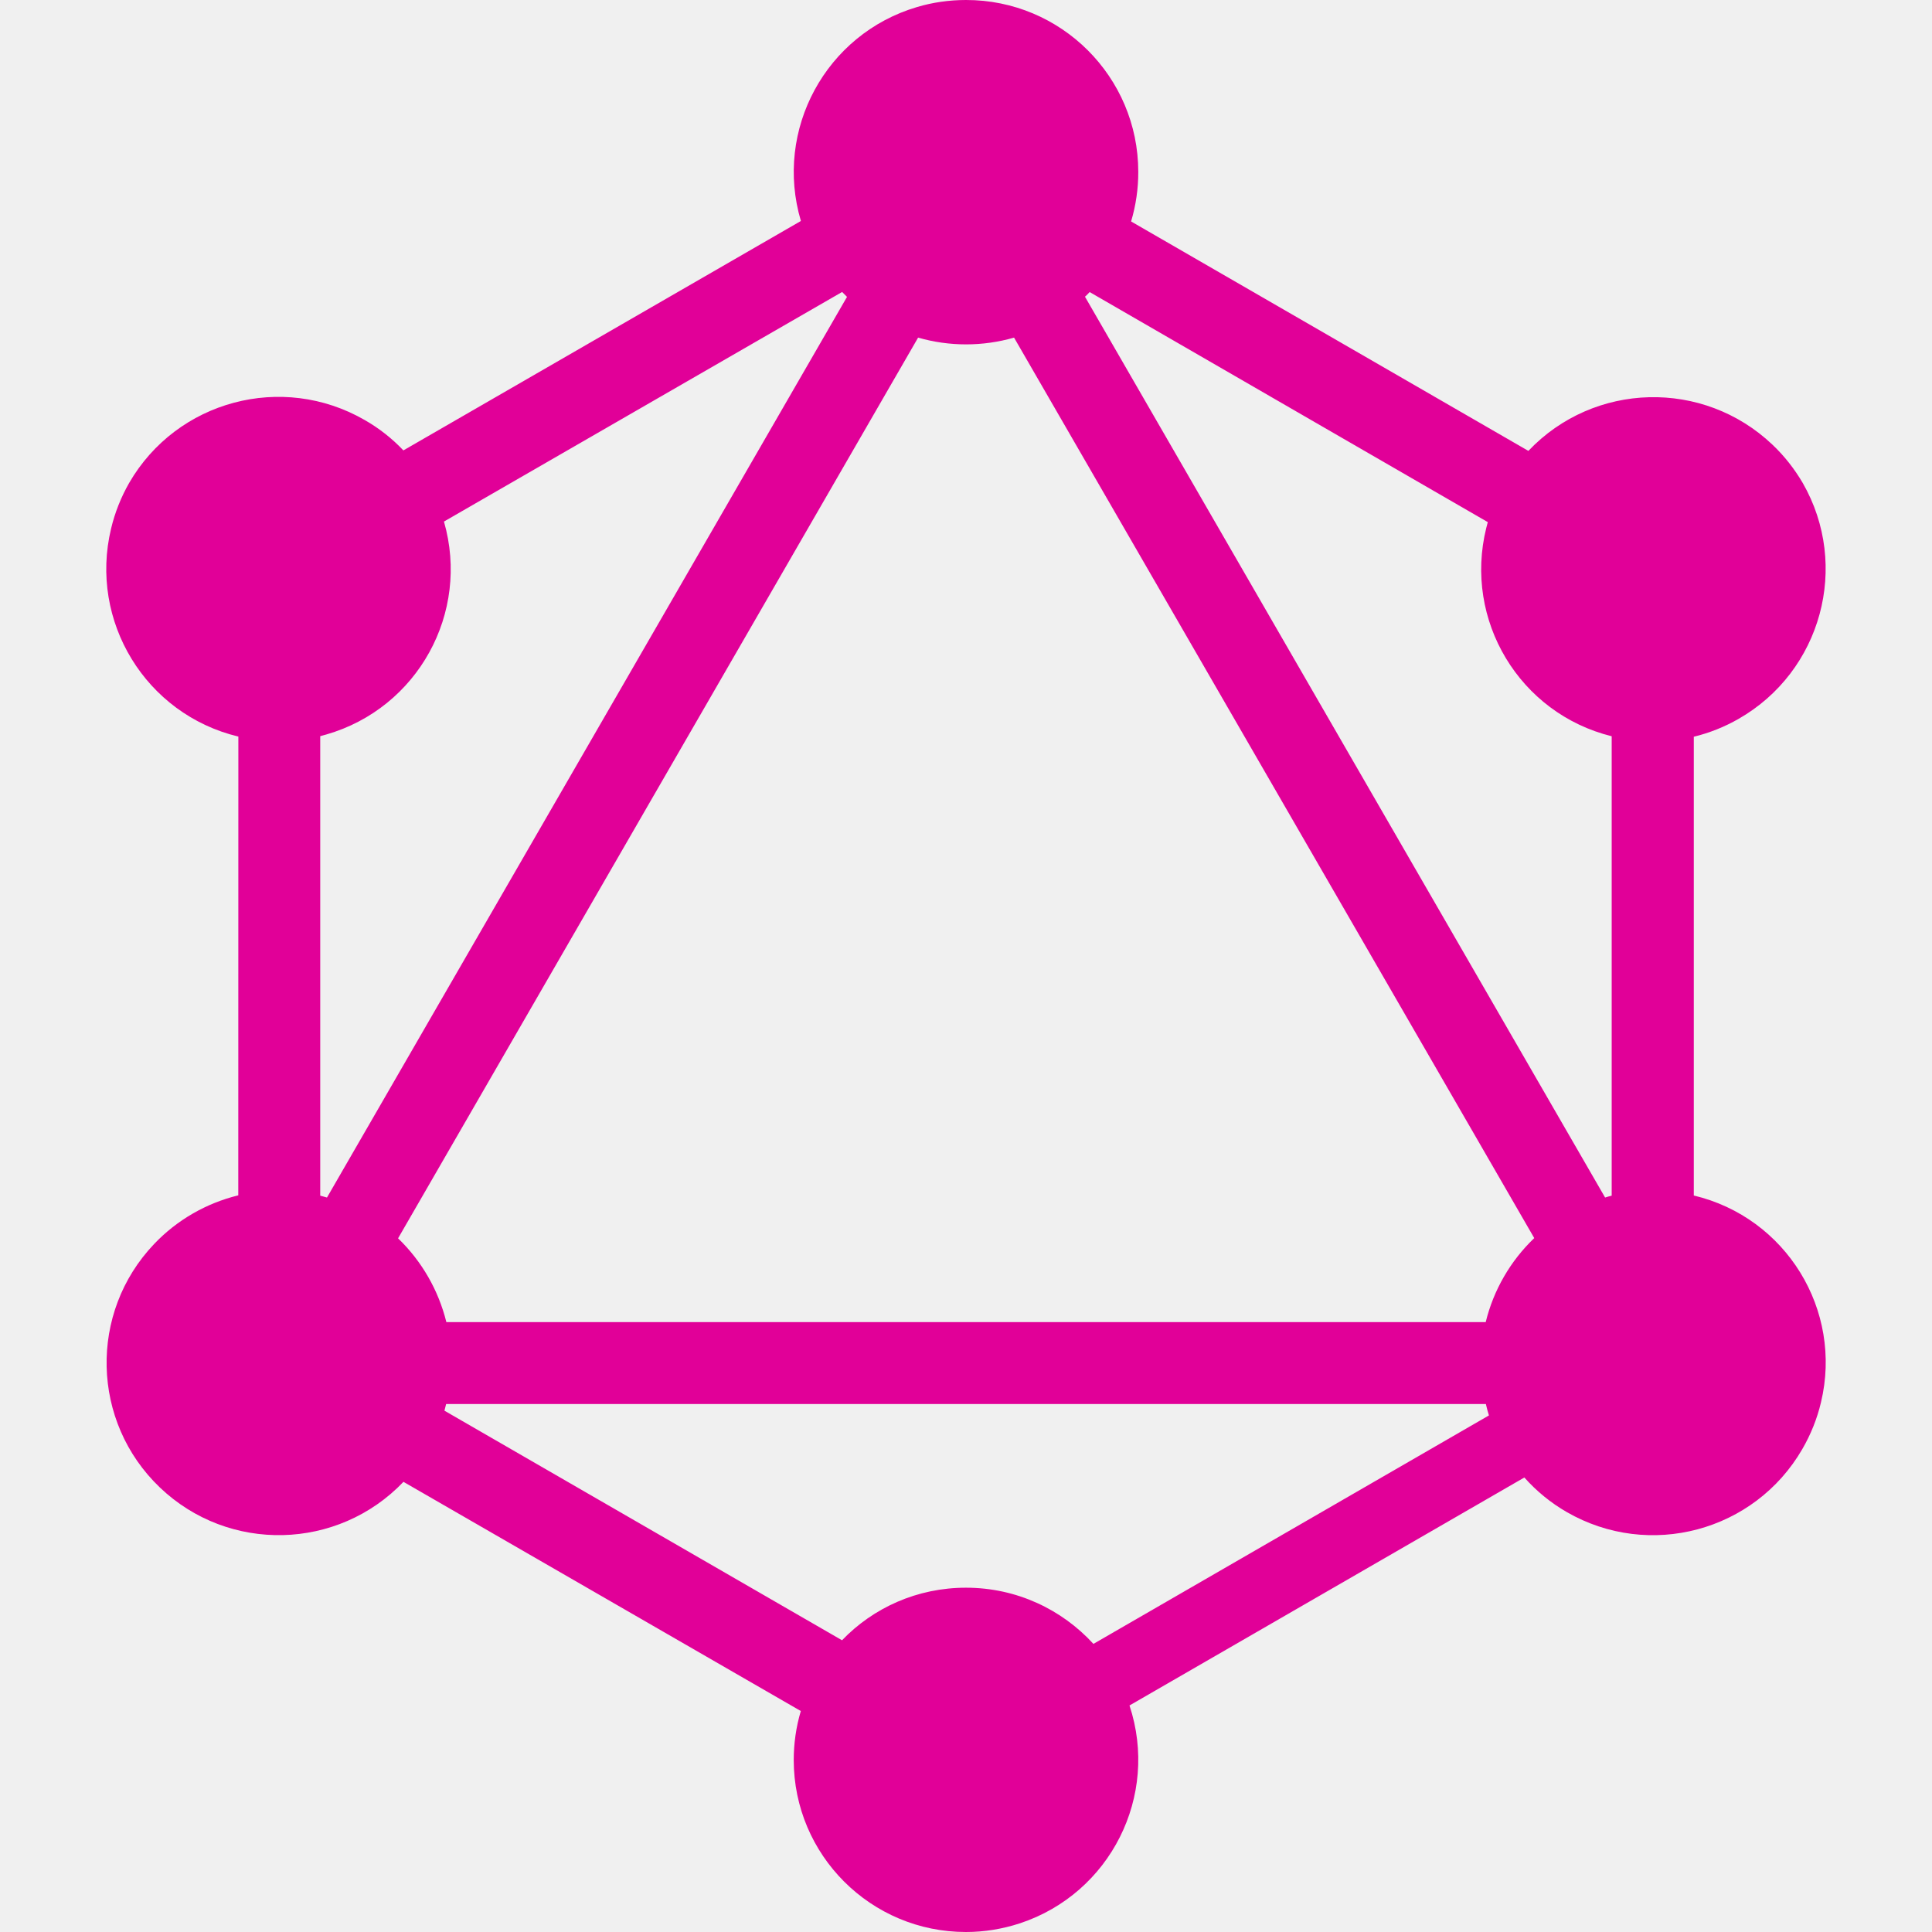
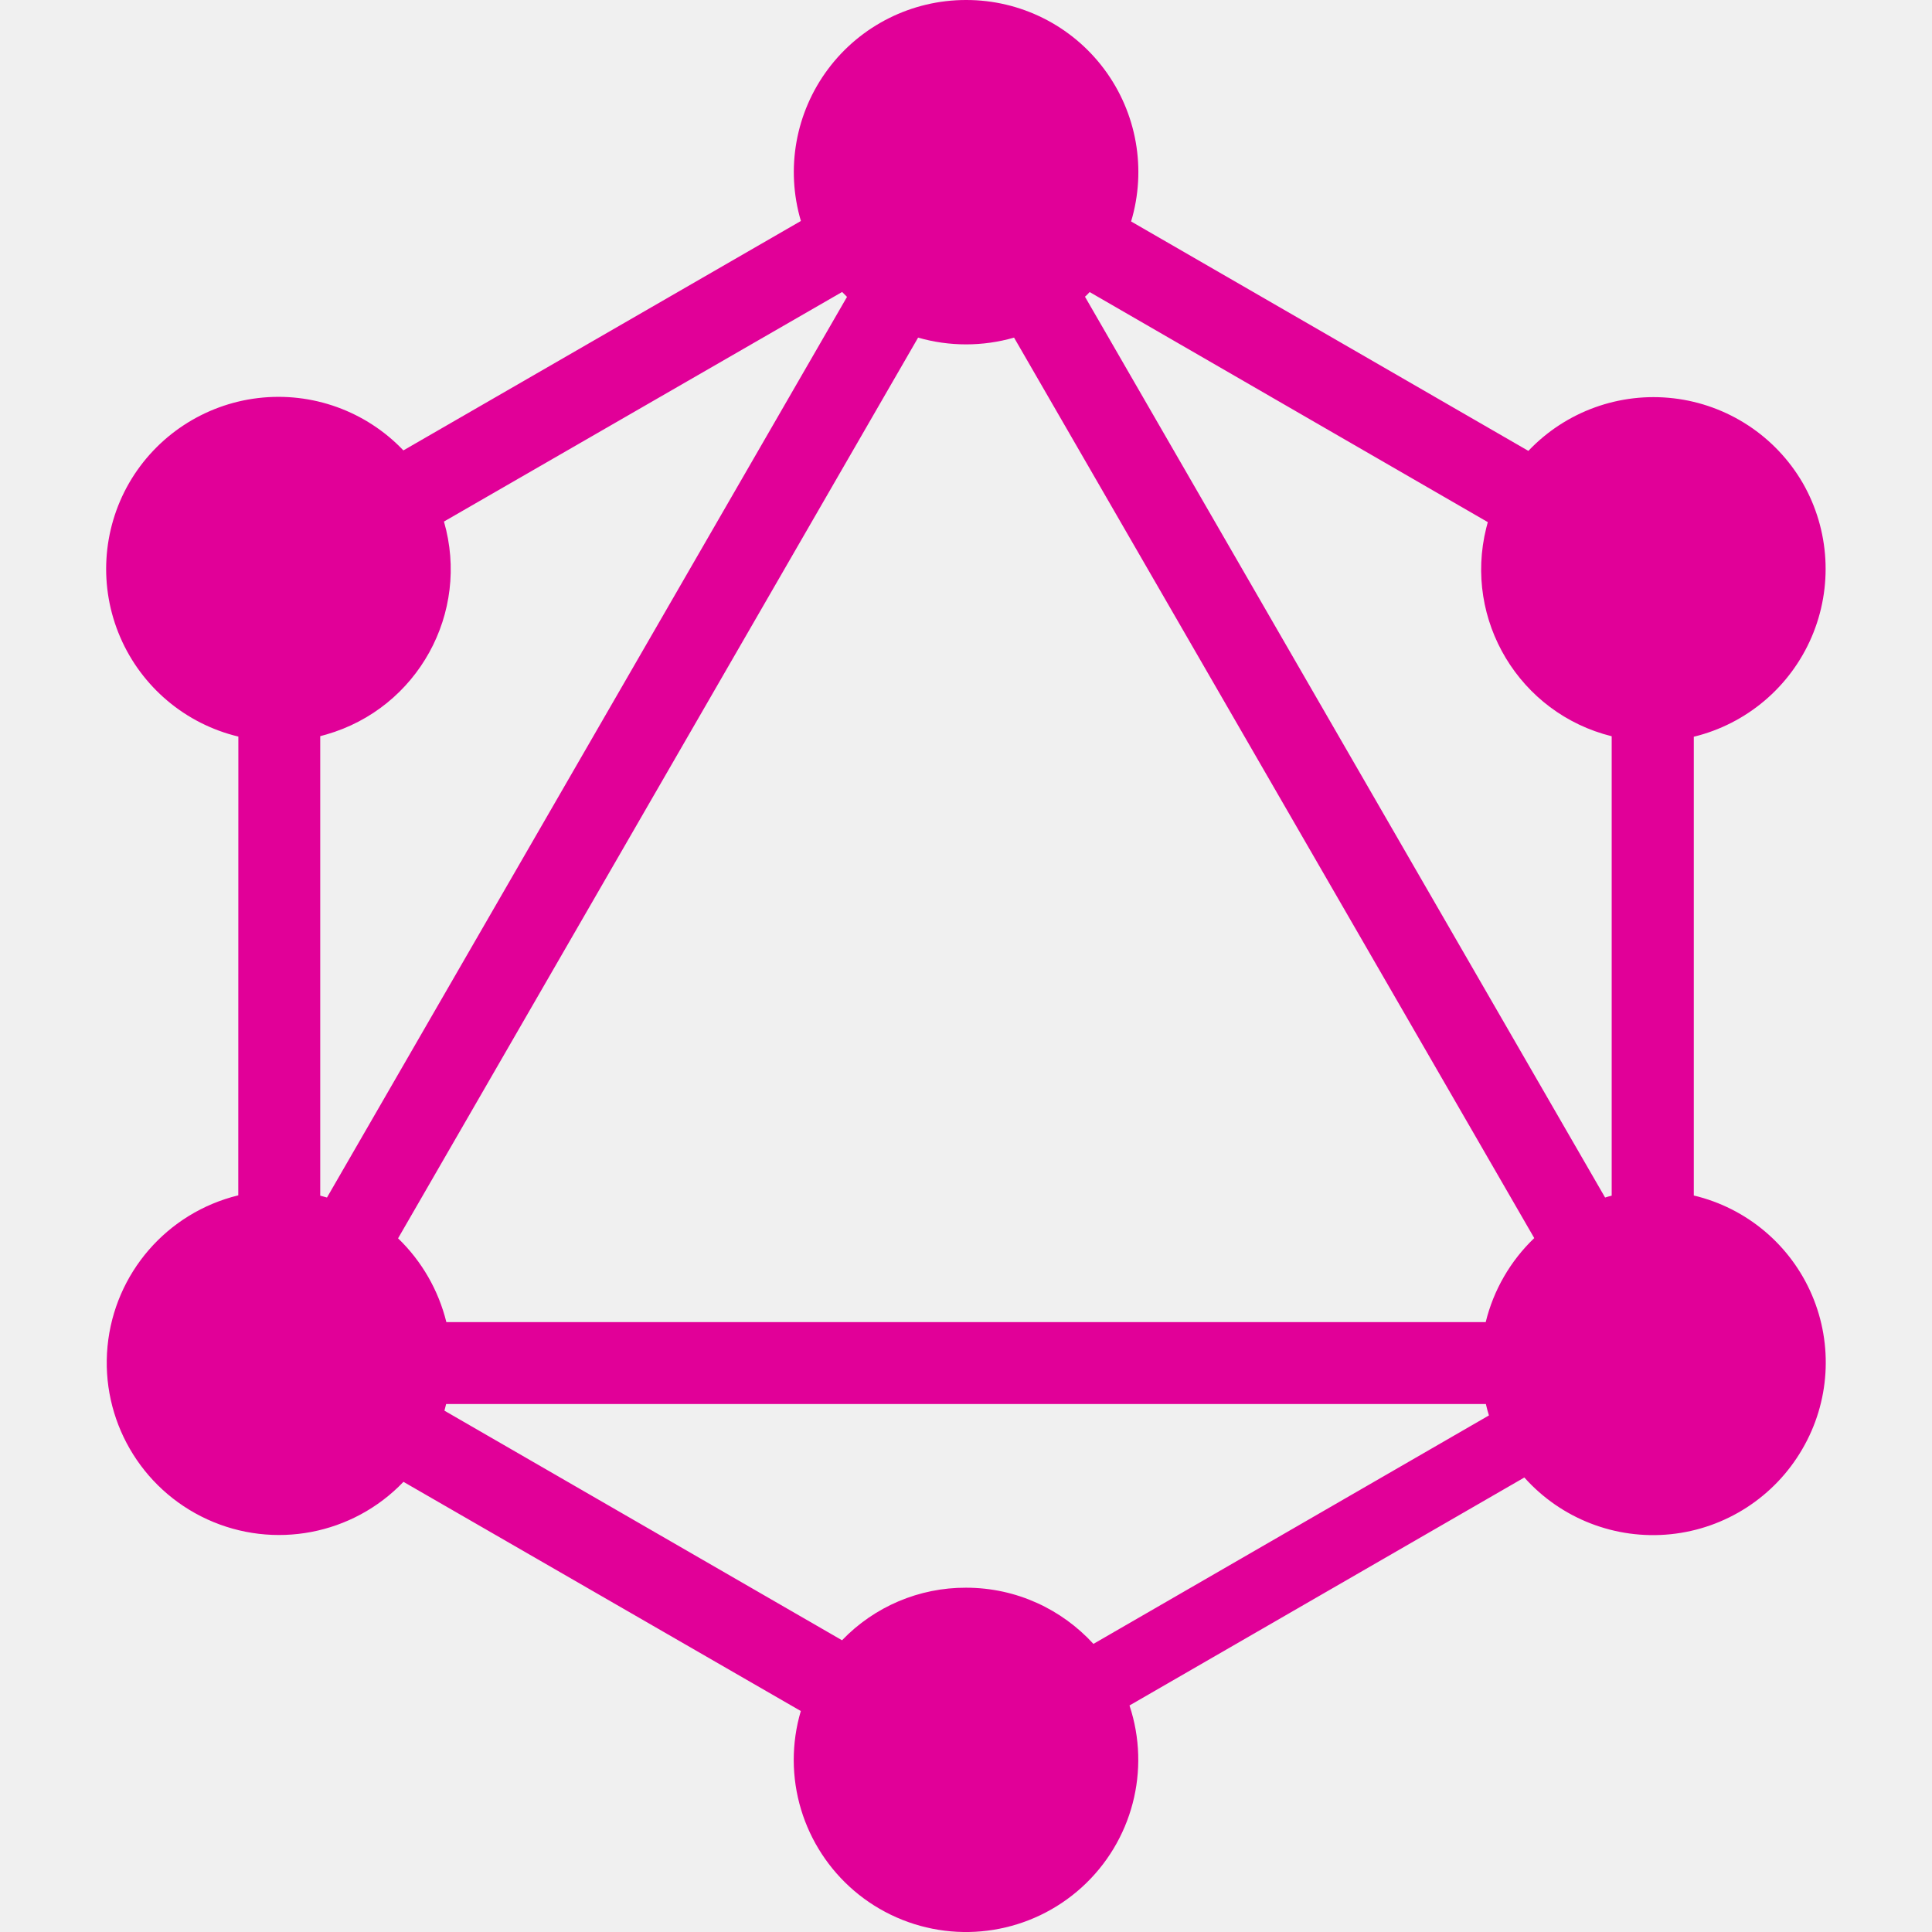
- <svg xmlns="http://www.w3.org/2000/svg" width="24" height="24" viewBox="0 0 24 24" fill="none">
+ <svg xmlns="http://www.w3.org/2000/svg" width="24" height="24" fill="none">
  <g clip-path="url(#clip0)">
-     <path d="M14.051 2.751L18.986 5.601C19.802 4.742 21.159 4.708 22.018 5.524C22.166 5.664 22.292 5.825 22.395 6.001C22.984 7.029 22.627 8.34 21.599 8.929C21.425 9.029 21.238 9.104 21.041 9.152V14.851C22.187 15.124 22.895 16.274 22.621 17.42C22.573 17.624 22.494 17.82 22.389 18.001C21.797 19.024 20.488 19.375 19.462 18.783C19.266 18.67 19.087 18.524 18.936 18.354L14.031 21.186C14.403 22.31 13.793 23.521 12.67 23.892C12.453 23.963 12.228 24 12 24C10.819 24.001 9.861 23.045 9.86 21.864C9.86 21.659 9.889 21.454 9.948 21.255L5.012 18.408C4.196 19.262 2.841 19.295 1.986 18.478C1.132 17.662 1.1 16.307 1.916 15.452C2.199 15.155 2.562 14.946 2.96 14.849L2.961 9.15C1.811 8.874 1.103 7.717 1.38 6.566C1.427 6.368 1.503 6.177 1.604 6C2.196 4.976 3.506 4.626 4.531 5.218C4.708 5.319 4.87 5.446 5.011 5.595L9.949 2.745C9.613 1.612 10.26 0.423 11.39 0.088C11.587 0.029 11.794 7.84623e-07 12 7.84623e-07C13.181 -0.001 14.139 0.954 14.14 2.134C14.141 2.343 14.11 2.552 14.051 2.751ZM13.536 3.628C13.517 3.649 13.499 3.667 13.478 3.686L19.939 14.876C19.965 14.867 19.995 14.86 20.021 14.853V9.146C18.876 8.863 18.179 7.704 18.463 6.558C18.469 6.534 18.475 6.509 18.482 6.486L13.536 3.628ZM10.521 3.687L10.461 3.627L5.515 6.479C5.842 7.614 5.188 8.797 4.054 9.124C4.028 9.132 4.003 9.138 3.978 9.145V14.853L4.062 14.876L10.523 3.686L10.521 3.687ZM12.597 4.194C12.207 4.306 11.794 4.306 11.405 4.194L4.945 15.383C5.239 15.666 5.447 16.028 5.545 16.424H18.456C18.553 16.026 18.763 15.663 19.059 15.38L12.597 4.194ZM13.583 20.421L18.496 17.583C18.481 17.536 18.469 17.489 18.458 17.441H5.542L5.521 17.524L10.46 20.376C10.848 19.972 11.394 19.723 12 19.723C12.627 19.723 13.19 19.992 13.583 20.421Z" fill="#E10098" />
+     <path d="M14.051 2.751l4.935 2.85a2.144 2.144 0 013.409.4 2.146 2.146 0 01-1.354 3.151v5.699a2.132 2.132 0 011.348 3.15 2.143 2.143 0 01-3.453.353l-4.905 2.832a2.14 2.14 0 11-4.171.678c0-.205.029-.41.088-.609l-4.936-2.847a2.14 2.14 0 11-2.052-3.559l.001-5.699A2.141 2.141 0 011.604 6a2.143 2.143 0 013.407-.405l4.938-2.85A2.138 2.138 0 0112 0a2.137 2.137 0 012.051 2.751zm-.515.877a.793.793 0 01-.058.058l6.461 11.19c.026-.009.056-.016.082-.023V9.146a2.135 2.135 0 01-1.558-2.588l.019-.072-4.946-2.858zm-3.015.059l-.06-.06-4.946 2.852a2.136 2.136 0 01-1.461 2.645l-.076.021v5.708l.084.023 6.461-11.19-.002.001zm2.076.507c-.39.112-.803.112-1.192 0l-6.46 11.189c.294.283.502.645.6 1.041h12.911c.097-.398.307-.761.603-1.044L12.597 4.194zm.986 16.227l4.913-2.838a1.748 1.748 0 01-.038-.142H5.542l-.021.083 4.939 2.852a2.126 2.126 0 011.54-.653c.627 0 1.19.269 1.583.698z" fill="#E10098" />
  </g>
  <defs>
    <clipPath id="clip0">
-       <rect width="24" height="24" fill="white" />
+       <path fill="#fff" d="M0 0h24v24H0z" />
    </clipPath>
  </defs>
</svg>
